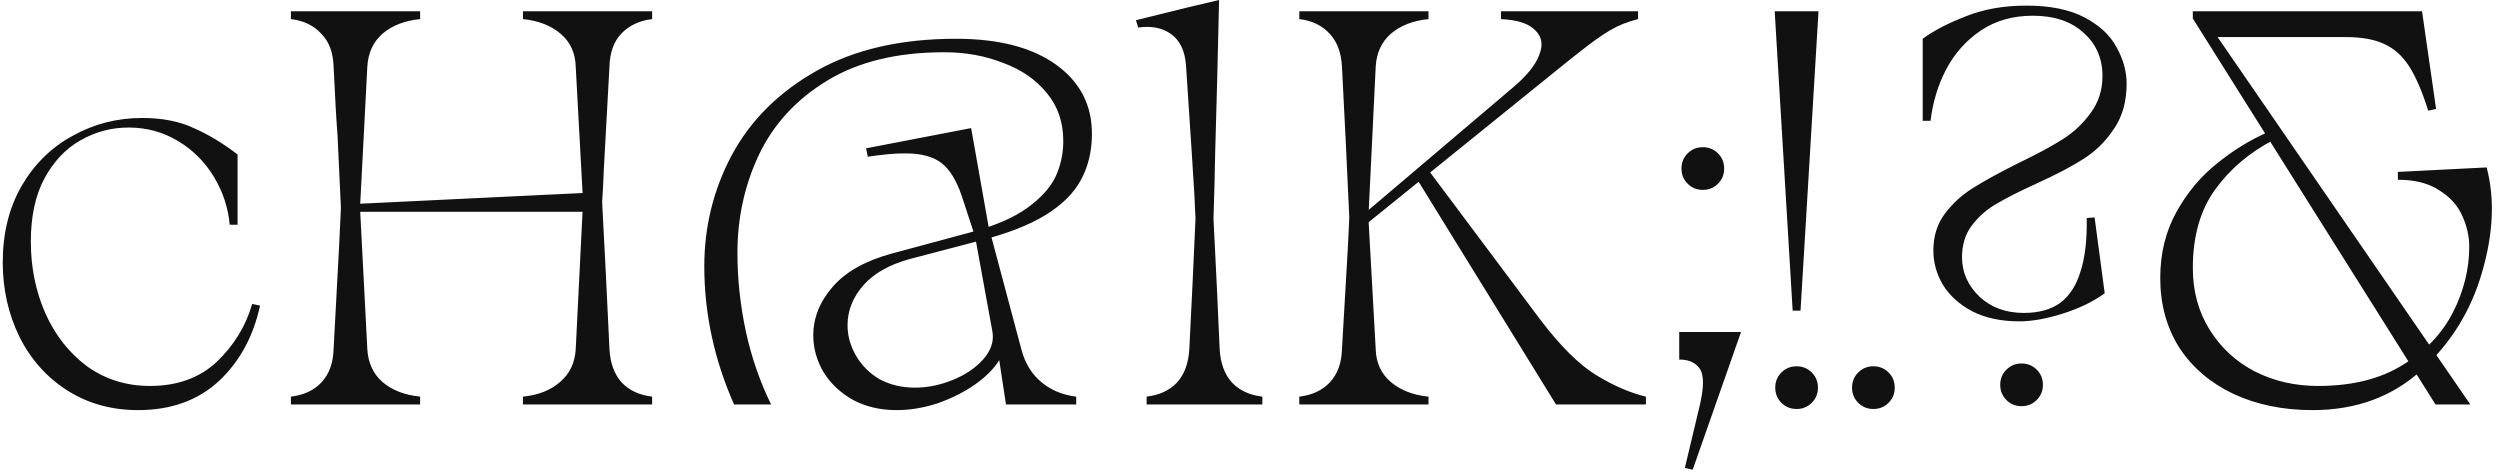
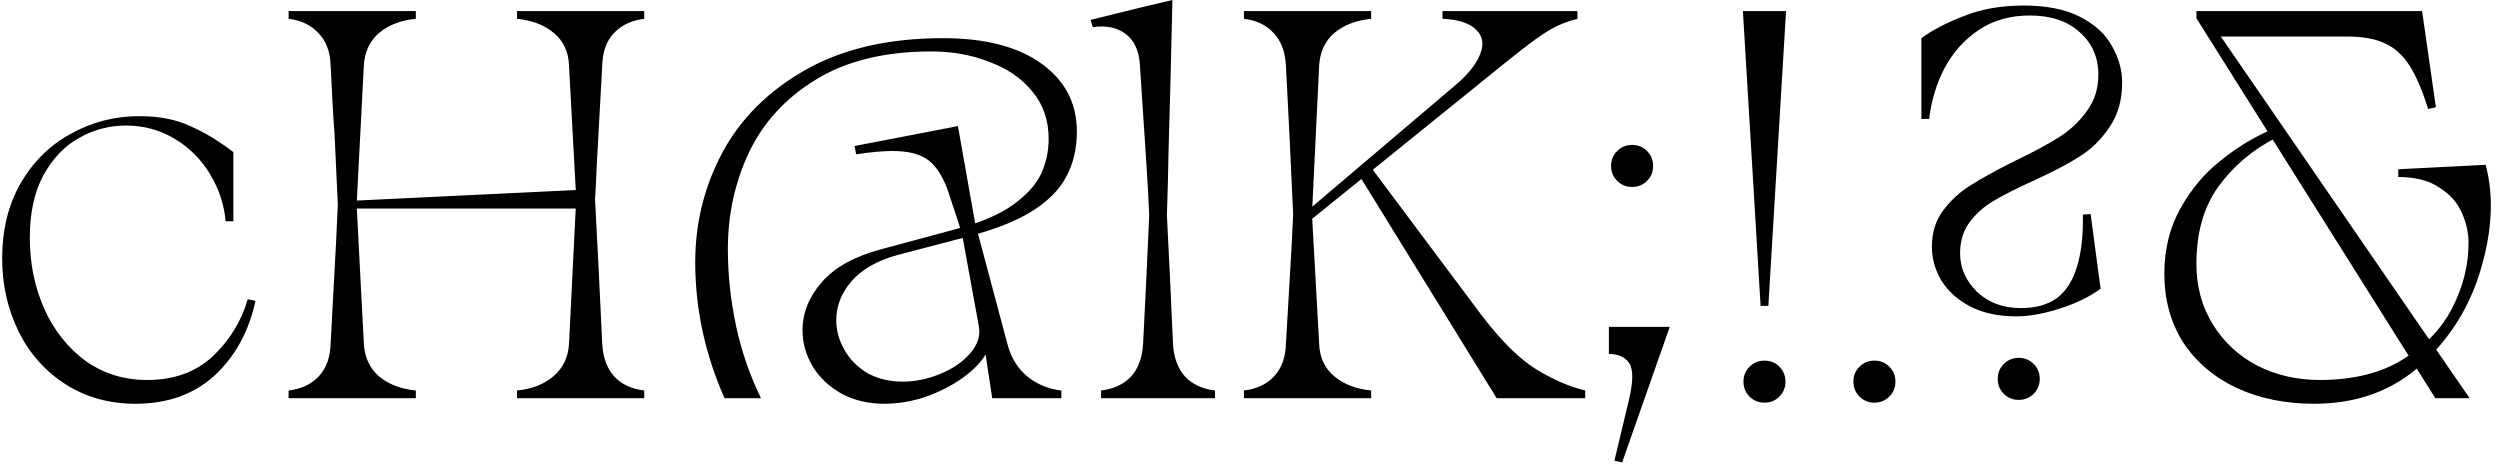
- <svg xmlns="http://www.w3.org/2000/svg" width="890" height="168" viewBox="0 0 890 168" fill="none">
-   <path d="M49.177 146C39.71 146 31.31 143.667 23.977 139C16.643 134.333 10.977 128 6.977 120C2.977 111.867 0.977 103 0.977 93.4C0.977 83.133 3.177 74.133 7.577 66.4C12.11 58.533 18.177 52.533 25.777 48.4C33.377 44.133 41.643 42 50.577 42C57.777 42 63.91 43.2 68.977 45.6C74.177 47.867 79.377 51 84.577 55V80H81.777C81.243 74 79.377 68.333 76.177 63C72.977 57.667 68.71 53.4 63.377 50.2C58.043 47 52.177 45.4 45.777 45.4C39.643 45.4 33.91 46.933 28.577 50C23.377 52.933 19.11 57.467 15.777 63.6C12.577 69.6 10.977 77.067 10.977 86C10.977 95.2 12.71 103.733 16.177 111.6C19.643 119.333 24.577 125.6 30.977 130.4C37.51 135.067 44.977 137.4 53.377 137.4C63.11 137.4 71.043 134.533 77.177 128.8C83.31 122.933 87.51 116.067 89.777 108.2L92.577 108.8C90.177 119.867 85.243 128.867 77.777 135.8C70.31 142.6 60.777 146 49.177 146ZM206.163 144H186.163V141.2C191.629 140.667 196.029 138.933 199.363 136C202.829 133.067 204.696 129.133 204.963 124.2L207.563 71.8L204.963 23.8C204.829 18.867 203.029 14.933 199.563 12C196.096 9.067 191.629 7.333 186.163 6.8V4H206.163H215.763H232.163V6.8C227.629 7.333 223.963 9.067 221.163 12C218.496 14.8 217.096 18.733 216.963 23.8L214.963 60.2C214.829 64.067 214.629 68 214.363 72C215.296 89.333 216.163 106.733 216.963 124.2C217.229 129.267 218.696 133.267 221.363 136.2C224.029 139 227.629 140.667 232.163 141.2V144H215.763H206.163ZM119.962 144H103.563V141.2C108.096 140.667 111.696 139 114.363 136.2C117.163 133.267 118.629 129.267 118.763 124.2C119.163 116.733 119.563 109.267 119.962 101.8C120.496 92.467 120.963 83.2 121.363 74C120.963 65.333 120.563 56.733 120.163 48.2C119.763 43.267 119.296 35.133 118.763 23.8C118.629 18.733 117.163 14.8 114.363 12C111.696 9.067 108.096 7.333 103.563 6.8V4H119.962H129.563H149.563V6.8C144.096 7.333 139.629 9.067 136.163 12C132.829 14.933 131.029 18.867 130.763 23.8L128.163 74L130.763 124.2C131.029 129.133 132.829 133.067 136.163 136C139.629 138.933 144.096 140.667 149.563 141.2V144H129.563H119.962ZM126.563 72.6L209.763 68.6V75.4H126.563V72.6ZM319.127 146C313.393 146 308.26 144.8 303.727 142.4C299.193 139.867 295.66 136.533 293.127 132.4C290.727 128.267 289.527 123.933 289.527 119.4C289.527 113.133 291.86 107.333 296.527 102C301.193 96.667 308.26 92.733 317.727 90.2L345.927 82.6C354.327 80.333 360.927 77.467 365.727 74C370.527 70.533 373.86 66.867 375.727 63C377.593 59 378.527 54.733 378.527 50.2C378.527 43.533 376.593 37.867 372.727 33.2C368.86 28.4 363.66 24.8 357.127 22.4C350.727 19.867 343.727 18.6 336.127 18.6C319.327 18.6 305.393 22 294.327 28.8C283.393 35.467 275.327 44.267 270.127 55.2C265.06 66 262.527 77.6 262.527 90C262.527 99.333 263.527 108.667 265.527 118C267.527 127.2 270.527 135.867 274.527 144H261.327C254.26 128 250.727 111.6 250.727 94.8C250.727 80.667 253.993 67.467 260.527 55.2C267.193 42.8 277.26 32.8 290.727 25.2C304.193 17.6 320.727 13.8 340.327 13.8C355.527 13.8 367.393 16.867 375.927 23C384.46 29.133 388.727 37.333 388.727 47.6C388.727 53.867 387.393 59.4 384.727 64.2C382.193 68.867 377.993 73 372.127 76.6C366.26 80.2 358.327 83.267 348.327 85.8L323.927 92.2C316.593 94.2 311.06 97.333 307.327 101.6C303.593 105.867 301.727 110.6 301.727 115.8C301.727 119.533 302.727 123.133 304.727 126.6C306.727 130.067 309.527 132.867 313.127 135C316.86 137 321.06 138 325.727 138C330.26 138 334.793 137.067 339.327 135.2C343.86 133.333 347.46 130.867 350.127 127.8C352.793 124.733 353.86 121.533 353.327 118.2L347.127 84.2L342.327 69.6C340.46 64.133 338.06 60.267 335.127 58C332.193 55.733 327.86 54.6 322.127 54.6C318.527 54.6 314.127 55 308.927 55.8L308.327 52.8L345.727 45.6L351.927 80.6L363.727 124.8C365.06 129.6 367.46 133.4 370.927 136.2C374.393 139 378.46 140.667 383.127 141.2V144H366.727H358.127L355.727 128.2C353.86 131.267 350.927 134.2 346.927 137C343.06 139.667 338.66 141.867 333.727 143.6C328.793 145.2 323.927 146 319.127 146ZM424.598 144H408.198V141.2C412.732 140.667 416.332 139 418.998 136.2C421.665 133.267 423.132 129.267 423.398 124.2C424.198 108.733 424.932 93.267 425.598 77.8C425.465 73.667 425.065 66.533 424.398 56.4C423.732 46.133 422.998 35 422.198 23C421.798 18.067 420.065 14.467 416.998 12.2C413.932 9.933 409.998 9.133 405.198 9.8L404.398 7.2L422.998 2.6L433.998 -5.72205e-06C433.598 18.133 433.132 36.333 432.598 54.6C432.465 62.333 432.265 70.067 431.998 77.8C432.798 93.267 433.532 108.733 434.198 124.2C434.465 129.267 435.932 133.267 438.598 136.2C441.265 139 444.865 140.667 449.398 141.2V144H432.998H424.598ZM484.347 77.2L538.547 31.2C543.48 27.067 546.614 23.2 547.947 19.6C549.414 16 548.947 13.067 546.547 10.8C544.28 8.4 540.214 7.067 534.347 6.8V4H583.147V6.8C579.414 7.733 576.08 9.067 573.147 10.8C570.214 12.533 566.48 15.2 561.947 18.8C560.747 19.733 559.48 20.733 558.147 21.8L484.147 81.6L484.347 77.2ZM478.947 144H462.547V141.2C467.08 140.667 470.68 139 473.347 136.2C476.147 133.267 477.614 129.267 477.747 124.2C478.28 115 478.814 105.8 479.347 96.6C479.747 90.2 480.08 83.8 480.347 77.4C479.547 59.533 478.68 41.667 477.747 23.8C477.48 18.733 476.014 14.8 473.347 12C470.68 9.067 467.08 7.333 462.547 6.8V4H478.947H488.547H508.547V6.8C503.08 7.333 498.614 9.067 495.147 12C491.814 14.933 490.014 18.867 489.747 23.8L487.147 77.4L489.747 124.2C489.88 129.133 491.68 133.067 495.147 136C498.614 138.933 503.08 140.667 508.547 141.2V144H488.547H478.947ZM504.347 63.6L509.147 61.4L548.347 113.8C555.547 123.267 562.214 129.867 568.347 133.6C574.48 137.333 580.347 139.867 585.947 141.2V144H553.947L504.347 63.6ZM606.205 67.6C604.071 67.6 602.271 66.867 600.805 65.4C599.338 63.933 598.605 62.133 598.605 60C598.605 57.867 599.338 56.067 600.805 54.6C602.271 53.133 604.071 52.4 606.205 52.4C608.338 52.4 610.138 53.133 611.605 54.6C613.071 56.067 613.805 57.867 613.805 60C613.805 62.133 613.071 63.933 611.605 65.4C610.138 66.867 608.338 67.6 606.205 67.6ZM599.805 166.6L605.005 144.8C606.605 138.133 606.671 133.667 605.205 131.4C603.738 129.133 601.271 128 597.805 128V118.2H619.805L602.605 167.2L599.805 166.6ZM631.789 4H647.389L640.989 110.6H638.189L631.789 4ZM639.589 145.6C637.456 145.6 635.656 144.867 634.189 143.4C632.722 141.933 631.989 140.133 631.989 138C631.989 135.867 632.722 134.067 634.189 132.6C635.656 131.133 637.456 130.4 639.589 130.4C641.722 130.4 643.522 131.133 644.989 132.6C646.456 134.067 647.189 135.867 647.189 138C647.189 140.133 646.456 141.933 644.989 143.4C643.522 144.867 641.722 145.6 639.589 145.6ZM666.928 145.6C664.795 145.6 662.995 144.867 661.528 143.4C660.061 141.933 659.328 140.133 659.328 138C659.328 135.867 660.061 134.067 661.528 132.6C662.995 131.133 664.795 130.4 666.928 130.4C669.061 130.4 670.861 131.133 672.328 132.6C673.795 134.067 674.528 135.867 674.528 138C674.528 140.133 673.795 141.933 672.328 143.4C670.861 144.867 669.061 145.6 666.928 145.6ZM718.877 114.4C712.343 114.4 706.743 113.2 702.077 110.8C697.543 108.4 694.077 105.267 691.677 101.4C689.41 97.533 688.277 93.467 688.277 89.2C688.277 84.133 689.61 79.8 692.277 76.2C695.077 72.467 698.41 69.4 702.277 67C706.277 64.467 711.61 61.533 718.277 58.2C724.943 55 730.277 52.133 734.277 49.6C738.277 47.067 741.61 43.933 744.277 40.2C747.077 36.467 748.477 32.067 748.477 27C748.477 20.733 746.21 15.6 741.677 11.6C737.277 7.6 731.277 5.6 723.677 5.6C716.61 5.6 710.477 7.333 705.277 10.8C700.077 14.267 695.943 18.867 692.877 24.6C689.943 30.2 688.077 36.333 687.277 43H684.477V13.8C688.477 10.867 693.61 8.2 699.877 5.8C706.143 3.267 713.343 2 721.477 2C729.877 2 736.743 3.4 742.077 6.2C747.41 9 751.21 12.533 753.477 16.8C755.877 21.067 757.077 25.4 757.077 29.8C757.077 36.2 755.543 41.6 752.477 46C749.543 50.4 745.943 53.933 741.677 56.6C737.543 59.267 731.943 62.2 724.877 65.4C719.01 68.067 714.277 70.467 710.677 72.6C707.21 74.6 704.277 77.2 701.877 80.4C699.61 83.467 698.477 87.2 698.477 91.6C698.477 96.933 700.543 101.6 704.677 105.6C708.81 109.467 714.077 111.4 720.477 111.4C725.81 111.4 730.143 110.2 733.477 107.8C736.81 105.267 739.21 101.533 740.677 96.6C742.277 91.667 743.01 85.333 742.877 77.6L745.677 77.4L749.277 104.4C745.277 107.333 740.343 109.733 734.477 111.6C728.61 113.467 723.41 114.4 718.877 114.4ZM719.677 144.6C717.543 144.6 715.743 143.867 714.277 142.4C712.81 140.933 712.077 139.133 712.077 137C712.077 134.867 712.81 133.067 714.277 131.6C715.743 130.133 717.543 129.4 719.677 129.4C721.81 129.4 723.61 130.133 725.077 131.6C726.543 133.067 727.277 134.867 727.277 137C727.277 139.133 726.543 140.933 725.077 142.4C723.61 143.867 721.81 144.6 719.677 144.6ZM780.647 6.6V4H862.247L867.247 38.8L864.447 39.4C862.314 32.6 860.047 27.333 857.647 23.6C855.247 19.867 852.247 17.2 848.647 15.6C845.18 14 840.647 13.2 835.047 13.2H784.847L784.647 6.2L879.447 144H867.047L780.647 6.6ZM823.247 146C812.714 146 803.314 144.067 795.047 140.2C786.914 136.333 780.514 130.867 775.847 123.8C771.314 116.6 769.047 108.333 769.047 99C769.047 90.2 770.98 82.333 774.847 75.4C778.714 68.467 783.514 62.733 789.247 58.2C794.98 53.533 801.047 49.8 807.447 47L809.447 49.8C800.914 54.2 793.98 60.067 788.647 67.4C783.314 74.733 780.647 84.067 780.647 95.4C780.647 103.667 782.647 111 786.647 117.4C790.647 123.8 795.98 128.733 802.647 132.2C809.447 135.667 816.98 137.4 825.247 137.4C837.247 137.4 847.247 134.933 855.247 130C863.38 125.067 869.38 118.8 873.247 111.2C877.114 103.6 879.047 95.8 879.047 87.8C879.047 84.2 878.247 80.6 876.647 77C875.047 73.267 872.314 70.2 868.447 67.8C864.714 65.267 859.78 64 853.647 64V61.2L885.247 59.6C888.18 70.667 887.647 83.067 883.647 96.8C879.78 110.4 872.647 122 862.247 131.6C851.847 141.2 838.847 146 823.247 146Z" fill="#111" />
+ <svg xmlns="http://www.w3.org/2000/svg" width="904" height="168" viewBox="0 0 904 168" fill="none">
+   <path d="M48.983 146C39.516 146 31.116 143.667 23.783 139C16.45 134.333 10.783 128 6.783 120C2.783 111.867 0.783 103 0.783 93.4C0.783 83.133 2.983 74.133 7.383 66.4C11.916 58.533 17.983 52.533 25.583 48.4C33.183 44.133 41.45 42 50.383 42C57.583 42 63.716 43.2 68.783 45.6C73.983 47.867 79.183 51 84.383 55V80H81.583C81.049 74 79.183 68.333 75.983 63C72.783 57.667 68.516 53.4 63.183 50.2C57.849 47 51.983 45.4 45.583 45.4C39.45 45.4 33.716 46.933 28.383 50C23.183 52.933 18.916 57.467 15.583 63.6C12.383 69.6 10.783 77.067 10.783 86C10.783 95.2 12.516 103.733 15.983 111.6C19.45 119.333 24.383 125.6 30.783 130.4C37.316 135.067 44.783 137.4 53.183 137.4C62.916 137.4 70.85 134.533 76.983 128.8C83.116 122.933 87.316 116.067 89.583 108.2L92.383 108.8C89.983 119.867 85.049 128.867 77.583 135.8C70.116 142.6 60.583 146 48.983 146ZM206.959 144H186.959V141.2C192.426 140.667 196.826 138.933 200.159 136C203.626 133.067 205.493 129.133 205.759 124.2L208.359 71.8L205.759 23.8C205.626 18.867 203.826 14.933 200.359 12C196.893 9.067 192.426 7.333 186.959 6.8V4H206.959H216.559H232.959V6.8C228.426 7.333 224.759 9.067 221.959 12C219.293 14.8 217.893 18.733 217.759 23.8L215.759 60.2C215.626 64.067 215.426 68 215.159 72C216.093 89.333 216.959 106.733 217.759 124.2C218.026 129.267 219.493 133.267 222.159 136.2C224.826 139 228.426 140.667 232.959 141.2V144H216.559H206.959ZM120.759 144H104.359V141.2C108.893 140.667 112.493 139 115.159 136.2C117.959 133.267 119.426 129.267 119.559 124.2C119.959 116.733 120.359 109.267 120.759 101.8C121.293 92.467 121.759 83.2 122.159 74C121.759 65.333 121.359 56.733 120.959 48.2C120.559 43.267 120.093 35.133 119.559 23.8C119.426 18.733 117.959 14.8 115.159 12C112.493 9.067 108.893 7.333 104.359 6.8V4H120.759H130.359H150.359V6.8C144.893 7.333 140.426 9.067 136.959 12C133.626 14.933 131.826 18.867 131.559 23.8L128.959 74L131.559 124.2C131.826 129.133 133.626 133.067 136.959 136C140.426 138.933 144.893 140.667 150.359 141.2V144H130.359H120.759ZM127.359 72.6L210.559 68.6V75.4H127.359V72.6ZM319.792 146C314.059 146 308.926 144.8 304.392 142.4C299.859 139.867 296.326 136.533 293.792 132.4C291.392 128.267 290.192 123.933 290.192 119.4C290.192 113.133 292.526 107.333 297.192 102C301.859 96.667 308.926 92.733 318.392 90.2L346.592 82.6C354.992 80.333 361.592 77.467 366.392 74C371.192 70.533 374.526 66.867 376.392 63C378.259 59 379.192 54.733 379.192 50.2C379.192 43.533 377.259 37.867 373.392 33.2C369.526 28.4 364.326 24.8 357.792 22.4C351.392 19.867 344.392 18.6 336.792 18.6C319.992 18.6 306.059 22 294.992 28.8C284.059 35.467 275.992 44.267 270.792 55.2C265.726 66 263.192 77.6 263.192 90C263.192 99.333 264.192 108.667 266.192 118C268.192 127.2 271.192 135.867 275.192 144H261.992C254.926 128 251.392 111.6 251.392 94.8C251.392 80.667 254.659 67.467 261.192 55.2C267.859 42.8 277.926 32.8 291.392 25.2C304.859 17.6 321.392 13.8 340.992 13.8C356.192 13.8 368.059 16.867 376.592 23C385.126 29.133 389.392 37.333 389.392 47.6C389.392 53.867 388.059 59.4 385.392 64.2C382.859 68.867 378.659 73 372.792 76.6C366.926 80.2 358.992 83.267 348.992 85.8L324.592 92.2C317.259 94.2 311.726 97.333 307.992 101.6C304.259 105.867 302.392 110.6 302.392 115.8C302.392 119.533 303.392 123.133 305.392 126.6C307.392 130.067 310.192 132.867 313.792 135C317.526 137 321.726 138 326.392 138C330.926 138 335.459 137.067 339.992 135.2C344.526 133.333 348.126 130.867 350.792 127.8C353.459 124.733 354.526 121.533 353.992 118.2L347.792 84.2L342.992 69.6C341.126 64.133 338.726 60.267 335.792 58C332.859 55.733 328.526 54.6 322.792 54.6C319.192 54.6 314.792 55 309.592 55.8L308.992 52.8L346.392 45.6L352.592 80.6L364.392 124.8C365.726 129.6 368.126 133.4 371.592 136.2C375.059 139 379.126 140.667 383.792 141.2V144H367.392H358.792L356.392 128.2C354.526 131.267 351.592 134.2 347.592 137C343.726 139.667 339.326 141.867 334.392 143.6C329.459 145.2 324.592 146 319.792 146ZM414.55 144H398.15V141.2C402.683 140.667 406.283 139 408.95 136.2C411.617 133.267 413.083 129.267 413.35 124.2C414.15 108.733 414.883 93.267 415.55 77.8C415.417 73.667 415.017 66.533 414.35 56.4C413.683 46.133 412.95 35 412.15 23C411.75 18.067 410.017 14.467 406.95 12.2C403.883 9.933 399.95 9.133 395.15 9.8L394.35 7.2L412.95 2.6L423.95 -5.72205e-06C423.55 18.133 423.083 36.333 422.55 54.6C422.417 62.333 422.217 70.067 421.95 77.8C422.75 93.267 423.483 108.733 424.15 124.2C424.417 129.267 425.883 133.267 428.55 136.2C431.217 139 434.817 140.667 439.35 141.2V144H422.95H414.55ZM471.602 77.2L525.802 31.2C530.735 27.067 533.868 23.2 535.202 19.6C536.668 16 536.202 13.067 533.802 10.8C531.535 8.4 527.468 7.067 521.602 6.8V4H570.402V6.8C566.668 7.733 563.335 9.067 560.402 10.8C557.468 12.533 553.735 15.2 549.202 18.8C548.002 19.733 546.735 20.733 545.402 21.8L471.402 81.6L471.602 77.2ZM466.202 144H449.802V141.2C454.335 140.667 457.935 139 460.602 136.2C463.402 133.267 464.868 129.267 465.002 124.2C465.535 115 466.068 105.8 466.602 96.6C467.002 90.2 467.335 83.8 467.602 77.4C466.802 59.533 465.935 41.667 465.002 23.8C464.735 18.733 463.268 14.8 460.602 12C457.935 9.067 454.335 7.333 449.802 6.8V4H466.202H475.802H495.802V6.8C490.335 7.333 485.868 9.067 482.402 12C479.068 14.933 477.268 18.867 477.002 23.8L474.402 77.4L477.002 124.2C477.135 129.133 478.935 133.067 482.402 136C485.868 138.933 490.335 140.667 495.802 141.2V144H475.802H466.202ZM491.602 63.6L496.402 61.4L535.602 113.8C542.802 123.267 549.468 129.867 555.602 133.6C561.735 137.333 567.602 139.867 573.202 141.2V144H541.202L491.602 63.6ZM590.173 67.6C588.04 67.6 586.24 66.867 584.773 65.4C583.307 63.933 582.573 62.133 582.573 60C582.573 57.867 583.307 56.067 584.773 54.6C586.24 53.133 588.04 52.4 590.173 52.4C592.307 52.4 594.107 53.133 595.573 54.6C597.04 56.067 597.773 57.867 597.773 60C597.773 62.133 597.04 63.933 595.573 65.4C594.107 66.867 592.307 67.6 590.173 67.6ZM583.773 166.6L588.973 144.8C590.573 138.133 590.64 133.667 589.173 131.4C587.707 129.133 585.24 128 581.773 128V118.2H603.773L586.573 167.2L583.773 166.6ZM630.234 4H645.834L639.434 110.6H636.634L630.234 4ZM638.034 145.6C635.901 145.6 634.101 144.867 632.634 143.4C631.168 141.933 630.434 140.133 630.434 138C630.434 135.867 631.168 134.067 632.634 132.6C634.101 131.133 635.901 130.4 638.034 130.4C640.168 130.4 641.968 131.133 643.434 132.6C644.901 134.067 645.634 135.867 645.634 138C645.634 140.133 644.901 141.933 643.434 143.4C641.968 144.867 640.168 145.6 638.034 145.6ZM677.789 145.6C675.656 145.6 673.856 144.867 672.389 143.4C670.922 141.933 670.189 140.133 670.189 138C670.189 135.867 670.922 134.067 672.389 132.6C673.856 131.133 675.656 130.4 677.789 130.4C679.922 130.4 681.722 131.133 683.189 132.6C684.656 134.067 685.389 135.867 685.389 138C685.389 140.133 684.656 141.933 683.189 143.4C681.722 144.867 679.922 145.6 677.789 145.6ZM729.17 114.4C722.637 114.4 717.037 113.2 712.37 110.8C707.837 108.4 704.37 105.267 701.97 101.4C699.704 97.533 698.57 93.467 698.57 89.2C698.57 84.133 699.904 79.8 702.57 76.2C705.37 72.467 708.704 69.4 712.57 67C716.57 64.467 721.904 61.533 728.57 58.2C735.237 55 740.57 52.133 744.57 49.6C748.57 47.067 751.904 43.933 754.57 40.2C757.37 36.467 758.77 32.067 758.77 27C758.77 20.733 756.504 15.6 751.97 11.6C747.57 7.6 741.57 5.6 733.97 5.6C726.904 5.6 720.77 7.333 715.57 10.8C710.37 14.267 706.237 18.867 703.17 24.6C700.237 30.2 698.37 36.333 697.57 43H694.77V13.8C698.77 10.867 703.904 8.2 710.17 5.8C716.437 3.267 723.637 2 731.77 2C740.17 2 747.037 3.4 752.37 6.2C757.704 9 761.504 12.533 763.77 16.8C766.17 21.067 767.37 25.4 767.37 29.8C767.37 36.2 765.837 41.6 762.77 46C759.837 50.4 756.237 53.933 751.97 56.6C747.837 59.267 742.237 62.2 735.17 65.4C729.304 68.067 724.57 70.467 720.97 72.6C717.504 74.6 714.57 77.2 712.17 80.4C709.904 83.467 708.77 87.2 708.77 91.6C708.77 96.933 710.837 101.6 714.97 105.6C719.104 109.467 724.37 111.4 730.77 111.4C736.104 111.4 740.437 110.2 743.77 107.8C747.104 105.267 749.504 101.533 750.97 96.6C752.57 91.667 753.304 85.333 753.17 77.6L755.97 77.4L759.57 104.4C755.57 107.333 750.637 109.733 744.77 111.6C738.904 113.467 733.704 114.4 729.17 114.4ZM729.97 144.6C727.837 144.6 726.037 143.867 724.57 142.4C723.104 140.933 722.37 139.133 722.37 137C722.37 134.867 723.104 133.067 724.57 131.6C726.037 130.133 727.837 129.4 729.97 129.4C732.104 129.4 733.904 130.133 735.37 131.6C736.837 133.067 737.57 134.867 737.57 137C737.57 139.133 736.837 140.933 735.37 142.4C733.904 143.867 732.104 144.6 729.97 144.6ZM794.223 6.6V4H875.823L880.823 38.8L878.023 39.4C875.89 32.6 873.623 27.333 871.223 23.6C868.823 19.867 865.823 17.2 862.223 15.6C858.757 14 854.223 13.2 848.623 13.2H798.423L798.223 6.2L893.023 144H880.623L794.223 6.6ZM836.823 146C826.29 146 816.89 144.067 808.623 140.2C800.49 136.333 794.09 130.867 789.423 123.8C784.89 116.6 782.623 108.333 782.623 99C782.623 90.2 784.557 82.333 788.423 75.4C792.29 68.467 797.09 62.733 802.823 58.2C808.557 53.533 814.623 49.8 821.023 47L823.023 49.8C814.49 54.2 807.557 60.067 802.223 67.4C796.89 74.733 794.223 84.067 794.223 95.4C794.223 103.667 796.223 111 800.223 117.4C804.223 123.8 809.557 128.733 816.223 132.2C823.023 135.667 830.557 137.4 838.823 137.4C850.823 137.4 860.823 134.933 868.823 130C876.957 125.067 882.957 118.8 886.823 111.2C890.69 103.6 892.623 95.8 892.623 87.8C892.623 84.2 891.823 80.6 890.223 77C888.623 73.267 885.89 70.2 882.023 67.8C878.29 65.267 873.357 64 867.223 64V61.2L898.823 59.6C901.757 70.667 901.223 83.067 897.223 96.8C893.357 110.4 886.223 122 875.823 131.6C865.423 141.2 852.423 146 836.823 146Z" fill="black" />
</svg>
